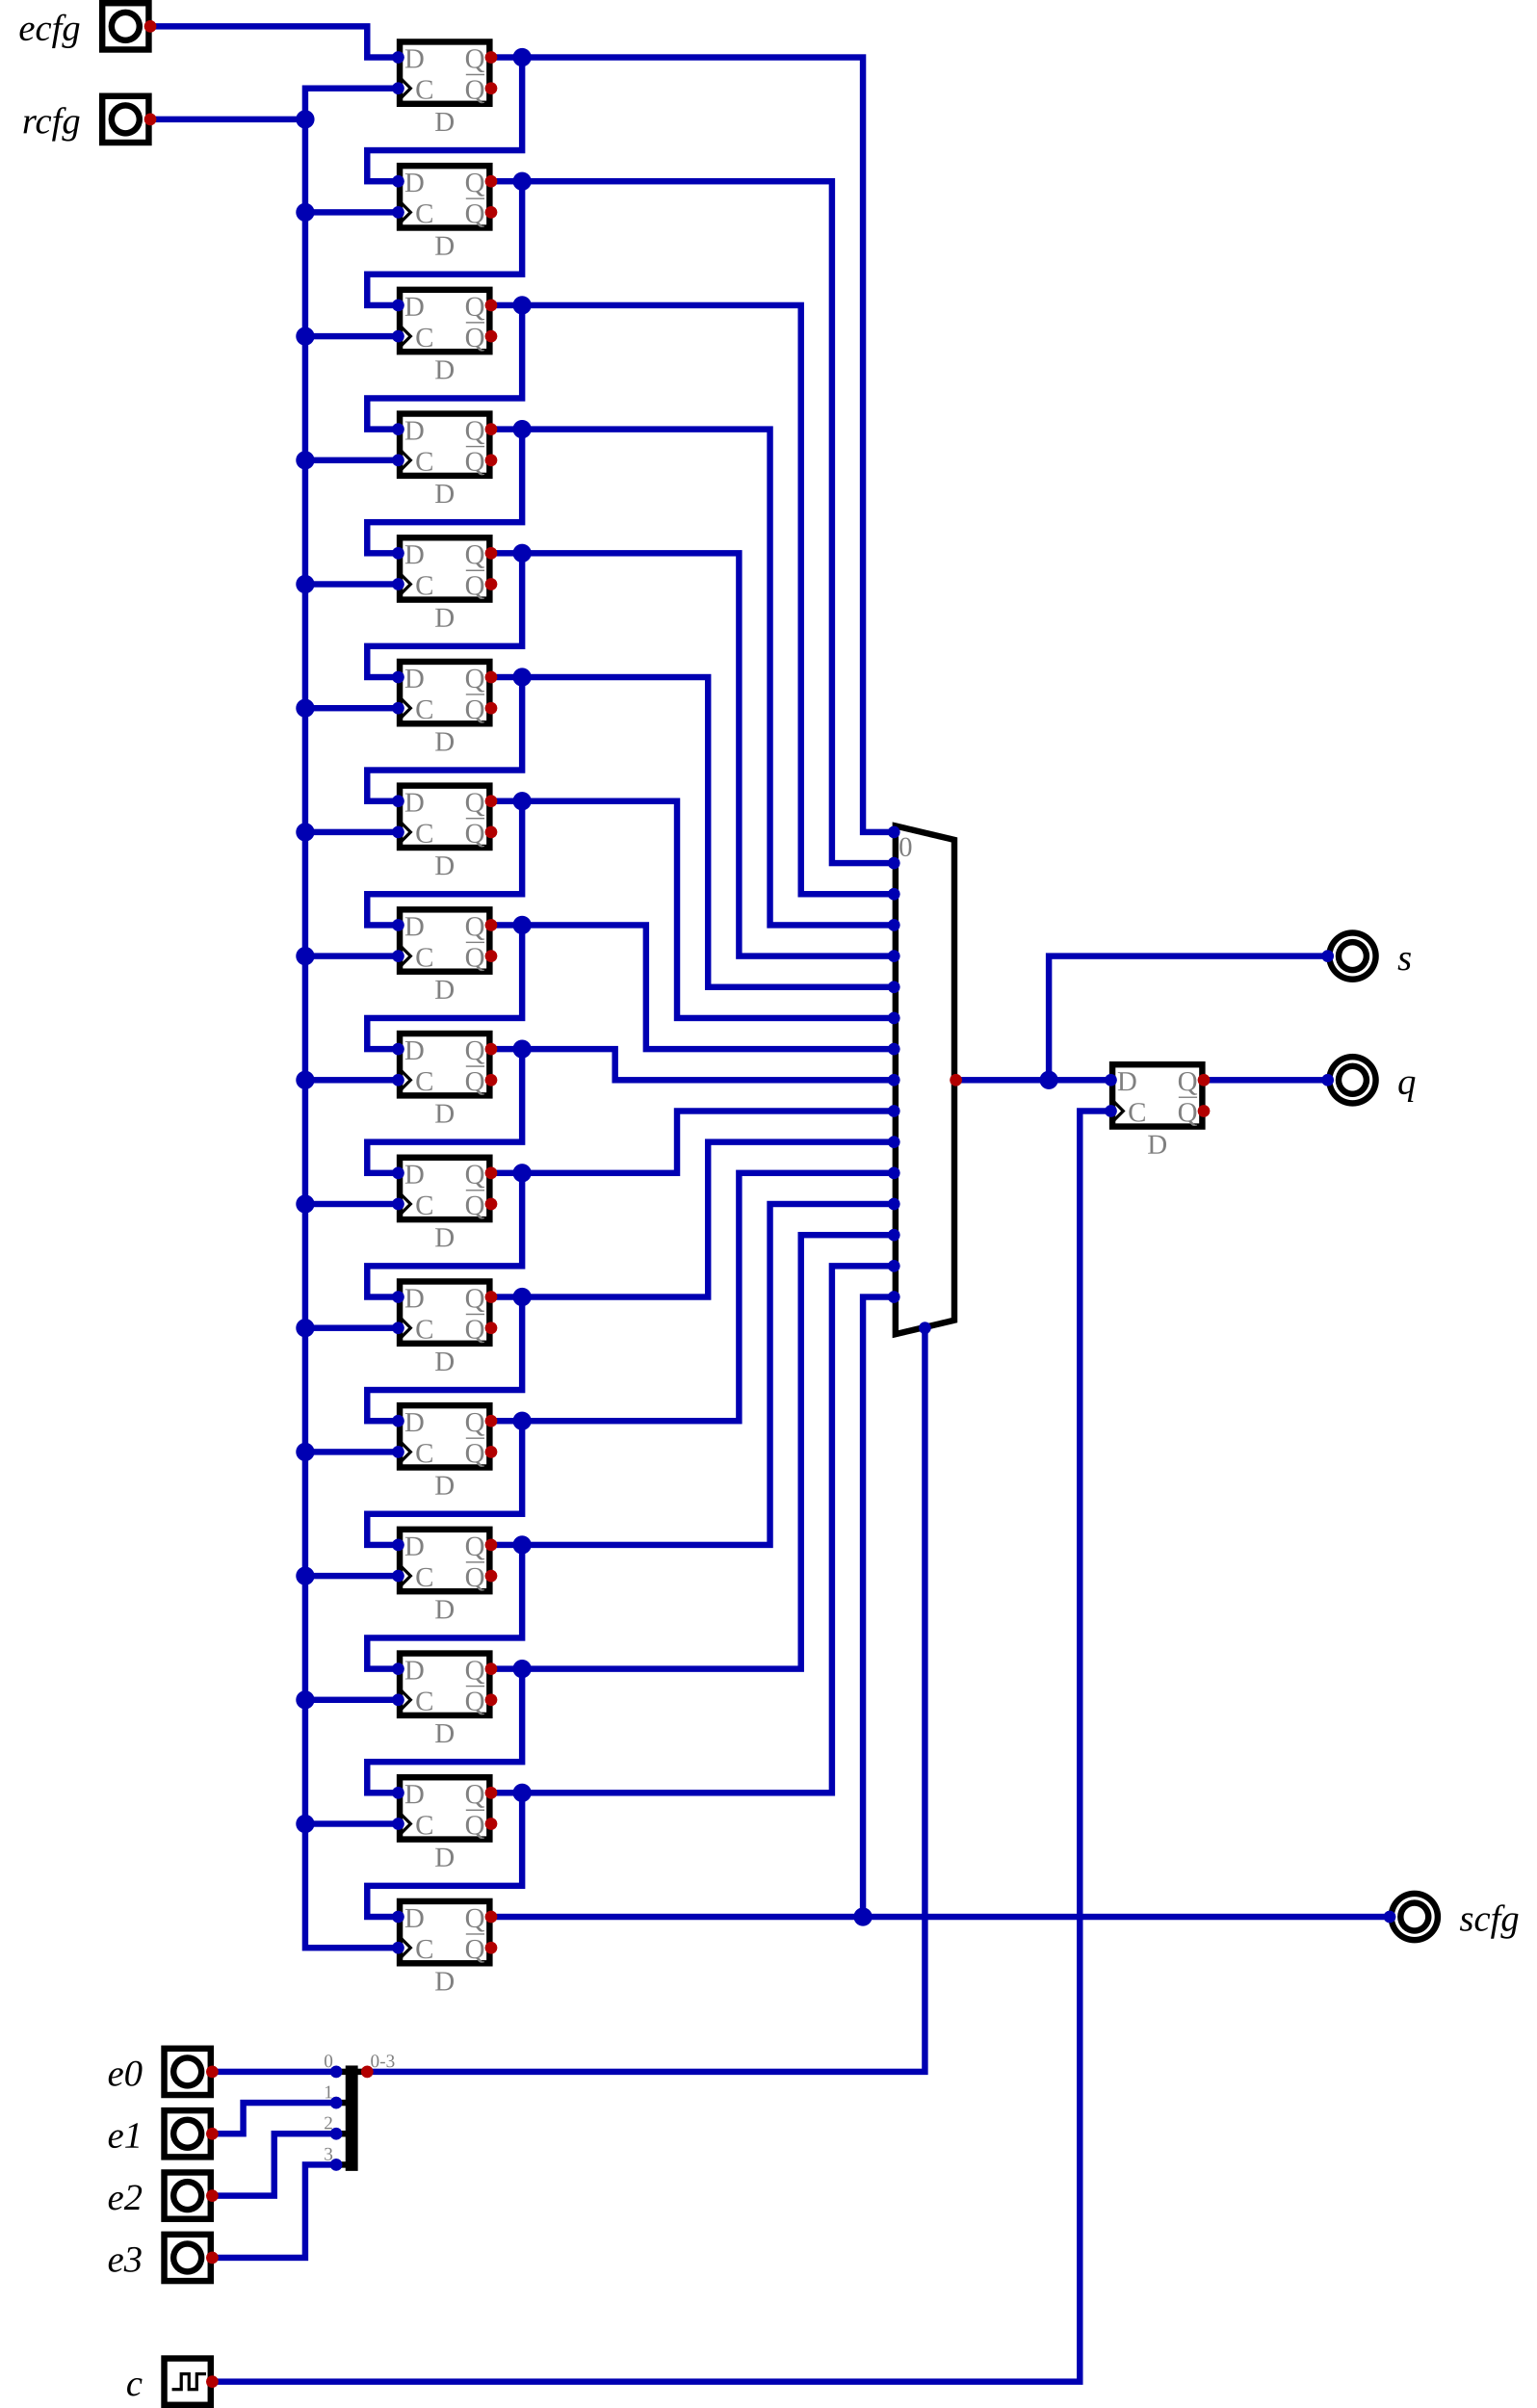
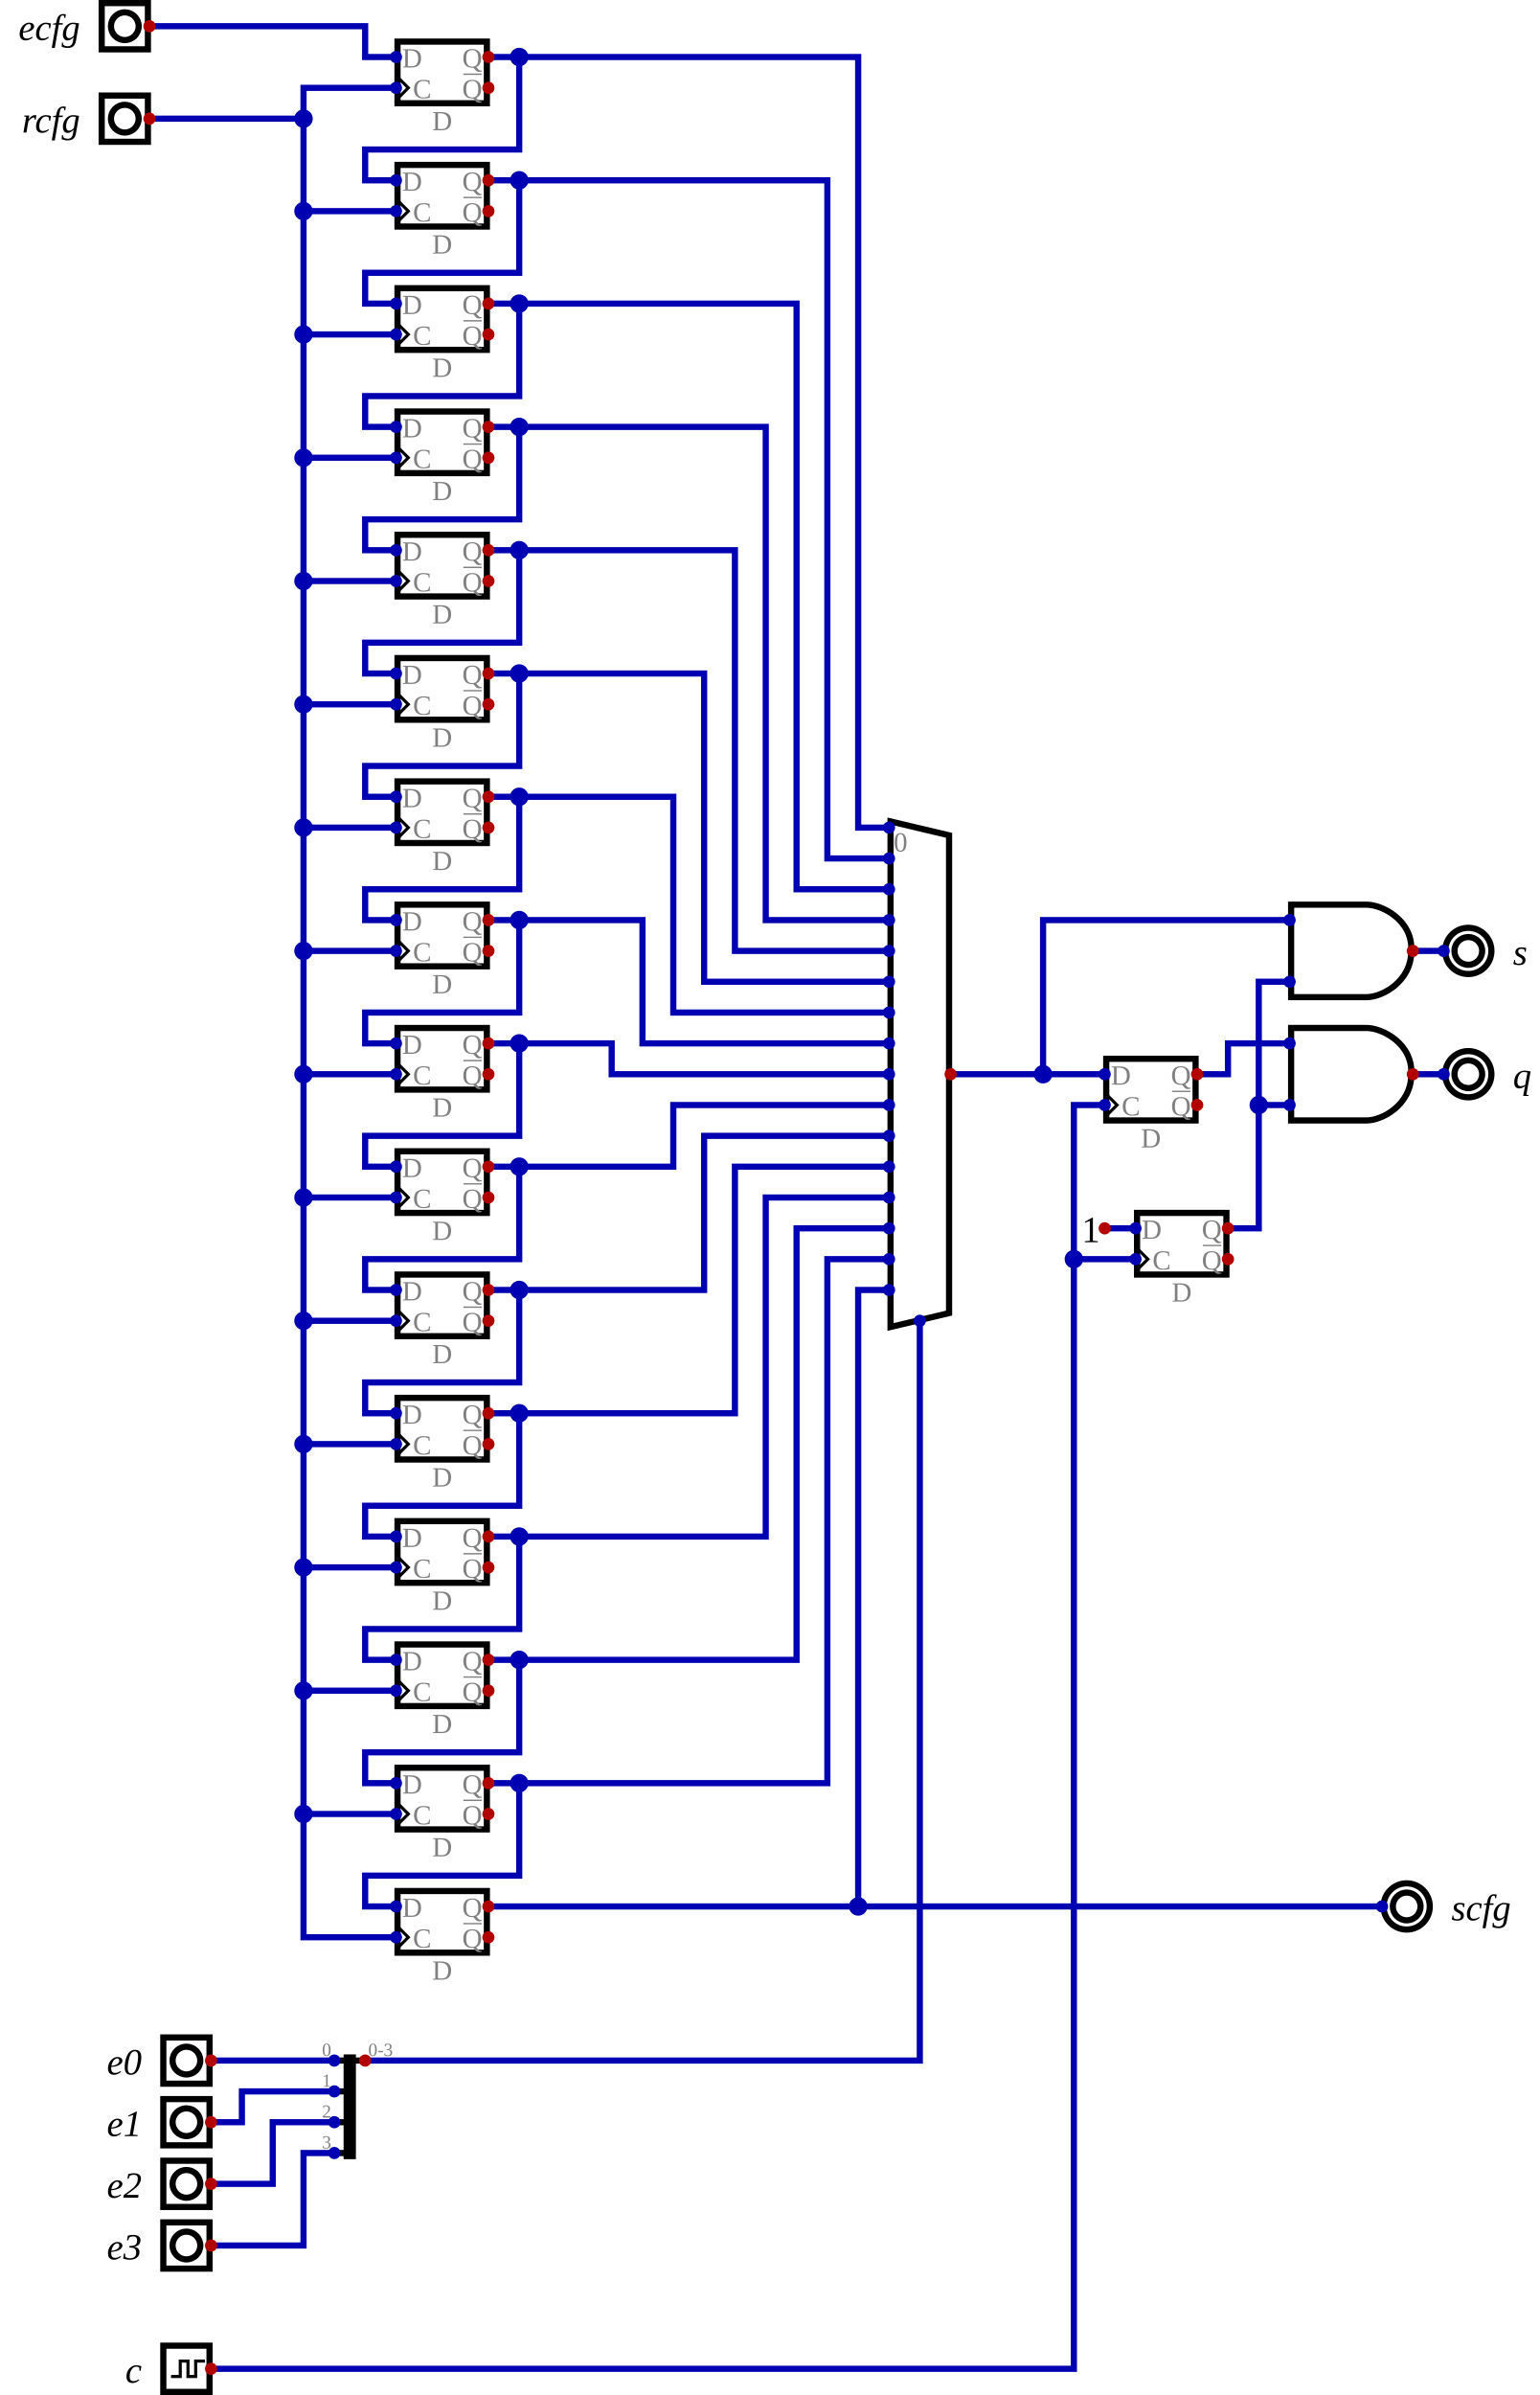
- <svg xmlns="http://www.w3.org/2000/svg" width="148.8mm" height="233.1mm" viewBox="223 83 992 1554">
+ <svg xmlns="http://www.w3.org/2000/svg" width="149.85mm" height="233.1mm" viewBox="223 83 999 1554">
  <g stroke-linecap="square">
-     <path d="M 440,1420 L 450,1420 L 460,1420" stroke="#000000" stroke-width="4.0" fill="none" />
-     <path d="M 440,1440 L 450,1440" stroke="#000000" stroke-width="4.0" fill="none" />
-     <path d="M 440,1460 L 450,1460" stroke="#000000" stroke-width="4.0" fill="none" />
-     <path d="M 440,1480 L 450,1480" stroke="#000000" stroke-width="4.0" fill="none" />
    <path d="M 360,1540 L 420,1540 L 420,1480 L 440,1480" stroke="#0000b2" stroke-width="4.0" fill="none" />
    <path d="M 540,520 L 560,520 L 680,520 L 680,720 L 800,720" stroke="#0000b2" stroke-width="4.0" fill="none" />
    <path d="M 540,1160 L 560,1160 L 740,1160 L 740,880 L 800,880" stroke="#0000b2" stroke-width="4.0" fill="none" />
    <path d="M 420,700 L 420,780 L 480,780" stroke="#0000b2" stroke-width="4.0" fill="none" />
    <path d="M 840,780 L 900,780 L 940,780" stroke="#0000b2" stroke-width="4.0" fill="none" />
-     <path d="M 1000,780 L 1080,780" stroke="#0000b2" stroke-width="4.0" fill="none" />
+     <path d="M 1140,780 L 1160,780" stroke="#0000b2" stroke-width="4.0" fill="none" />
+     <path d="M 1000,780 L 1020,780 L 1020,760 L 1060,760" stroke="#0000b2" stroke-width="4.0" fill="none" />
    <path d="M 360,1420 L 440,1420" stroke="#0000b2" stroke-width="4.0" fill="none" />
    <path d="M 460,1420 L 820,1420 L 820,940" stroke="#0000b2" stroke-width="4.0" fill="none" />
    <path d="M 540,280 L 560,280 L 740,280 L 740,660 L 800,660" stroke="#0000b2" stroke-width="4.0" fill="none" />
    <path d="M 540,920 L 560,920 L 680,920 L 680,820 L 800,820" stroke="#0000b2" stroke-width="4.0" fill="none" />
    <path d="M 780,1320 L 780,920 L 800,920" stroke="#0000b2" stroke-width="4.0" fill="none" />
    <path d="M 420,460 L 420,540 L 480,540" stroke="#0000b2" stroke-width="4.0" fill="none" />
    <path d="M 420,1100 L 420,1180 L 480,1180" stroke="#0000b2" stroke-width="4.0" fill="none" />
    <path d="M 320,160 L 420,160 L 420,140 L 480,140" stroke="#0000b2" stroke-width="4.0" fill="none" />
    <path d="M 540,680 L 560,680 L 640,680 L 640,760 L 800,760" stroke="#0000b2" stroke-width="4.0" fill="none" />
+     <path d="M 900,780 L 900,680 L 1060,680" stroke="#0000b2" stroke-width="4.0" fill="none" />
    <path d="M 540,1320 L 780,1320 L 1120,1320" stroke="#0000b2" stroke-width="4.0" fill="none" />
    <path d="M 360,1460 L 380,1460 L 380,1440 L 440,1440" stroke="#0000b2" stroke-width="4.0" fill="none" />
    <path d="M 540,440 L 560,440 L 700,440 L 700,700 L 800,700" stroke="#0000b2" stroke-width="4.0" fill="none" />
    <path d="M 540,1080 L 560,1080 L 720,1080 L 720,860 L 800,860" stroke="#0000b2" stroke-width="4.0" fill="none" />
    <path d="M 420,620 L 420,700 L 480,700" stroke="#0000b2" stroke-width="4.0" fill="none" />
-     <path d="M 900,780 L 900,700 L 1080,700" stroke="#0000b2" stroke-width="4.0" fill="none" />
+     <path d="M 1140,700 L 1160,700" stroke="#0000b2" stroke-width="4.0" fill="none" />
    <path d="M 420,1260 L 420,1340 L 480,1340" stroke="#0000b2" stroke-width="4.0" fill="none" />
    <path d="M 540,200 L 560,200 L 760,200 L 760,640 L 800,640" stroke="#0000b2" stroke-width="4.0" fill="none" />
    <path d="M 540,840 L 560,840 L 660,840 L 660,800 L 800,800" stroke="#0000b2" stroke-width="4.0" fill="none" />
    <path d="M 420,380 L 420,460 L 480,460" stroke="#0000b2" stroke-width="4.0" fill="none" />
    <path d="M 420,1020 L 420,1100 L 480,1100" stroke="#0000b2" stroke-width="4.0" fill="none" />
-     <path d="M 360,1620 L 920,1620 L 920,800 L 940,800" stroke="#0000b2" stroke-width="4.0" fill="none" />
+     <path d="M 360,1620 L 920,1620 L 920,900" stroke="#0000b2" stroke-width="4.0" fill="none" />
    <path d="M 540,600 L 560,600 L 660,600 L 660,740 L 800,740" stroke="#0000b2" stroke-width="4.0" fill="none" />
    <path d="M 540,1240 L 560,1240 L 760,1240 L 760,900 L 800,900" stroke="#0000b2" stroke-width="4.0" fill="none" />
    <path d="M 420,160 L 420,220 L 480,220" stroke="#0000b2" stroke-width="4.0" fill="none" />
    <path d="M 360,1500 L 400,1500 L 400,1460 L 440,1460" stroke="#0000b2" stroke-width="4.0" fill="none" />
    <path d="M 320,100 L 460,100 L 460,120 L 480,120" stroke="#0000b2" stroke-width="4.0" fill="none" />
    <path d="M 540,360 L 560,360 L 720,360 L 720,680 L 800,680" stroke="#0000b2" stroke-width="4.0" fill="none" />
    <path d="M 540,1000 L 560,1000 L 700,1000 L 700,840 L 800,840" stroke="#0000b2" stroke-width="4.0" fill="none" />
    <path d="M 420,540 L 420,620 L 480,620" stroke="#0000b2" stroke-width="4.0" fill="none" />
    <path d="M 420,1180 L 420,1260 L 480,1260" stroke="#0000b2" stroke-width="4.0" fill="none" />
+     <path d="M 940,880 L 960,880" stroke="#0000b2" stroke-width="4.0" fill="none" />
+     <path d="M 1020,880 L 1040,880 L 1040,800" stroke="#0000b2" stroke-width="4.0" fill="none" />
    <path d="M 540,120 L 560,120 L 780,120 L 780,620 L 800,620" stroke="#0000b2" stroke-width="4.0" fill="none" />
    <path d="M 540,760 L 560,760 L 620,760 L 620,780 L 800,780" stroke="#0000b2" stroke-width="4.0" fill="none" />
    <path d="M 420,940 L 420,1020 L 480,1020" stroke="#0000b2" stroke-width="4.0" fill="none" />
    <path d="M 480,300 L 420,300 L 420,380 L 480,380" stroke="#0000b2" stroke-width="4.0" fill="none" />
    <path d="M 480,940 L 420,940 L 420,860 L 480,860" stroke="#0000b2" stroke-width="4.0" fill="none" />
    <path d="M 420,220 L 420,300" stroke="#0000b2" stroke-width="4.0" fill="none" />
    <path d="M 420,780 L 420,860" stroke="#0000b2" stroke-width="4.0" fill="none" />
    <path d="M 560,120 L 560,180 L 460,180 L 460,200 L 480,200" stroke="#0000b2" stroke-width="4.0" fill="none" />
    <path d="M 560,280 L 560,340 L 460,340 L 460,360 L 480,360" stroke="#0000b2" stroke-width="4.0" fill="none" />
    <path d="M 560,200 L 560,260 L 460,260 L 460,280 L 480,280" stroke="#0000b2" stroke-width="4.0" fill="none" />
    <path d="M 480,520 L 460,520 L 460,500 L 560,500 L 560,440" stroke="#0000b2" stroke-width="4.0" fill="none" />
    <path d="M 560,600 L 560,660 L 460,660 L 460,680 L 480,680" stroke="#0000b2" stroke-width="4.0" fill="none" />
    <path d="M 560,520 L 560,580 L 460,580 L 460,600 L 480,600" stroke="#0000b2" stroke-width="4.0" fill="none" />
    <path d="M 560,360 L 560,420 L 460,420 L 460,440 L 480,440" stroke="#0000b2" stroke-width="4.0" fill="none" />
    <path d="M 560,760 L 560,820 L 460,820 L 460,840 L 480,840" stroke="#0000b2" stroke-width="4.0" fill="none" />
    <path d="M 560,920 L 560,980 L 460,980 L 460,1000 L 480,1000" stroke="#0000b2" stroke-width="4.0" fill="none" />
    <path d="M 560,840 L 560,900 L 460,900 L 460,920 L 480,920" stroke="#0000b2" stroke-width="4.0" fill="none" />
    <path d="M 480,1160 L 460,1160 L 460,1140 L 560,1140 L 560,1080" stroke="#0000b2" stroke-width="4.0" fill="none" />
    <path d="M 560,1240 L 560,1300 L 460,1300 L 460,1320 L 480,1320" stroke="#0000b2" stroke-width="4.0" fill="none" />
    <path d="M 560,1160 L 560,1220 L 460,1220 L 460,1240 L 480,1240" stroke="#0000b2" stroke-width="4.0" fill="none" />
    <path d="M 560,1000 L 560,1060 L 460,1060 L 460,1080 L 480,1080" stroke="#0000b2" stroke-width="4.0" fill="none" />
    <path d="M 560,680 L 560,740 L 460,740 L 460,760 L 480,760" stroke="#0000b2" stroke-width="4.0" fill="none" />
-     <g>
+     <path d="M 1060,800 L 1040,800 L 1040,720 L 1060,720" stroke="#0000b2" stroke-width="4.0" fill="none" />
+     <path d="M 960,900 L 920,900 L 920,800 L 940,800" stroke="#0000b2" stroke-width="4.0" fill="none" />
+     <path d="M 440,1420 L 450,1420 L 460,1420" stroke="#000000" stroke-width="4.0" fill="none" />
+     <path d="M 440,1440 L 450,1440" stroke="#000000" stroke-width="4.0" fill="none" />
+     <path d="M 440,1460 L 450,1460" stroke="#000000" stroke-width="4.0" fill="none" />
+     <path d="M 440,1480 L 450,1480" stroke="#000000" stroke-width="4.0" fill="none" />
+     <g>
+       <circle cx="920.0" cy="900.0" r="4.0" stroke="#0000b2" stroke-width="4.0" fill="#0000b2" />
      <circle cx="560.0" cy="520.0" r="4.0" stroke="#0000b2" stroke-width="4.0" fill="#0000b2" />
      <circle cx="560.0" cy="1160.0" r="4.0" stroke="#0000b2" stroke-width="4.0" fill="#0000b2" />
      <circle cx="420.0" cy="780.0" r="4.0" stroke="#0000b2" stroke-width="4.0" fill="#0000b2" />
      <circle cx="900.0" cy="780.0" r="4.0" stroke="#0000b2" stroke-width="4.0" fill="#0000b2" />
      <circle cx="560.0" cy="280.0" r="4.0" stroke="#0000b2" stroke-width="4.0" fill="#0000b2" />
      <circle cx="560.0" cy="920.0" r="4.0" stroke="#0000b2" stroke-width="4.0" fill="#0000b2" />
      <circle cx="420.0" cy="540.0" r="4.0" stroke="#0000b2" stroke-width="4.0" fill="#0000b2" />
      <circle cx="420.0" cy="1180.0" r="4.0" stroke="#0000b2" stroke-width="4.0" fill="#0000b2" />
+       <circle cx="1040.0" cy="800.0" r="4.0" stroke="#0000b2" stroke-width="4.0" fill="#0000b2" />
      <circle cx="420.0" cy="160.0" r="4.0" stroke="#0000b2" stroke-width="4.0" fill="#0000b2" />
      <circle cx="560.0" cy="680.0" r="4.0" stroke="#0000b2" stroke-width="4.0" fill="#0000b2" />
      <circle cx="780.0" cy="1320.0" r="4.0" stroke="#0000b2" stroke-width="4.0" fill="#0000b2" />
      <circle cx="420.0" cy="300.0" r="4.0" stroke="#0000b2" stroke-width="4.0" fill="#0000b2" />
      <circle cx="420.0" cy="940.0" r="4.0" stroke="#0000b2" stroke-width="4.0" fill="#0000b2" />
      <circle cx="560.0" cy="440.0" r="4.0" stroke="#0000b2" stroke-width="4.0" fill="#0000b2" />
      <circle cx="560.0" cy="1080.0" r="4.0" stroke="#0000b2" stroke-width="4.0" fill="#0000b2" />
      <circle cx="420.0" cy="700.0" r="4.0" stroke="#0000b2" stroke-width="4.0" fill="#0000b2" />
      <circle cx="560.0" cy="200.0" r="4.0" stroke="#0000b2" stroke-width="4.0" fill="#0000b2" />
      <circle cx="560.0" cy="840.0" r="4.0" stroke="#0000b2" stroke-width="4.0" fill="#0000b2" />
      <circle cx="420.0" cy="460.0" r="4.0" stroke="#0000b2" stroke-width="4.0" fill="#0000b2" />
      <circle cx="420.0" cy="1100.0" r="4.0" stroke="#0000b2" stroke-width="4.0" fill="#0000b2" />
      <circle cx="560.0" cy="600.0" r="4.0" stroke="#0000b2" stroke-width="4.0" fill="#0000b2" />
      <circle cx="560.0" cy="1240.0" r="4.0" stroke="#0000b2" stroke-width="4.0" fill="#0000b2" />
      <circle cx="420.0" cy="220.0" r="4.0" stroke="#0000b2" stroke-width="4.0" fill="#0000b2" />
      <circle cx="420.0" cy="860.0" r="4.0" stroke="#0000b2" stroke-width="4.0" fill="#0000b2" />
      <circle cx="560.0" cy="360.0" r="4.0" stroke="#0000b2" stroke-width="4.0" fill="#0000b2" />
      <circle cx="560.0" cy="1000.0" r="4.0" stroke="#0000b2" stroke-width="4.0" fill="#0000b2" />
      <circle cx="420.0" cy="620.0" r="4.0" stroke="#0000b2" stroke-width="4.0" fill="#0000b2" />
      <circle cx="420.0" cy="1260.0" r="4.0" stroke="#0000b2" stroke-width="4.0" fill="#0000b2" />
      <circle cx="560.0" cy="120.0" r="4.0" stroke="#0000b2" stroke-width="4.0" fill="#0000b2" />
      <circle cx="560.0" cy="760.0" r="4.0" stroke="#0000b2" stroke-width="4.0" fill="#0000b2" />
      <circle cx="420.0" cy="380.0" r="4.0" stroke="#0000b2" stroke-width="4.0" fill="#0000b2" />
      <circle cx="420.0" cy="1020.0" r="4.0" stroke="#0000b2" stroke-width="4.0" fill="#0000b2" />
    </g>
    <g>
      <path d="M 481,110 L 539,110 L 539,150 L 481,150 Z" stroke="#000000" stroke-width="4.0" fill="none" />
      <text text-anchor="start" x="484.0" y="126.75" fill="#808080" style="font-size:18px">D</text>
      <path d="M 481,147 L 488,140 L 481,133" stroke="#000000" stroke-width="2.0" fill="none" />
      <text text-anchor="start" x="491.0" y="146.75" fill="#808080" style="font-size:18px">C</text>
      <text text-anchor="end" x="536.0" y="126.75" fill="#808080" style="font-size:18px">Q</text>
      <text text-anchor="end" x="536.0" y="146.75" fill="#808080" style="font-size:18px">
        <tspan style="text-decoration:overline;">Q</tspan>
      </text>
      <text text-anchor="middle" x="510.0" y="167.5" fill="#808080" style="font-size:18px">D</text>
      <circle cx="480.0" cy="120.0" r="2.0" stroke="#0000b2" stroke-width="4.0" fill="#0000b2" />
      <circle cx="480.0" cy="140.0" r="2.0" stroke="#0000b2" stroke-width="4.0" fill="#0000b2" />
      <circle cx="540.0" cy="120.0" r="2.0" stroke="#b20000" stroke-width="4.0" fill="#b20000" />
      <circle cx="540.0" cy="140.0" r="2.0" stroke="#b20000" stroke-width="4.0" fill="#b20000" />
    </g>
    <g>
      <path d="M 481,190 L 539,190 L 539,230 L 481,230 Z" stroke="#000000" stroke-width="4.0" fill="none" />
      <text text-anchor="start" x="484.0" y="206.75" fill="#808080" style="font-size:18px">D</text>
      <path d="M 481,227 L 488,220 L 481,213" stroke="#000000" stroke-width="2.0" fill="none" />
      <text text-anchor="start" x="491.0" y="226.75" fill="#808080" style="font-size:18px">C</text>
      <text text-anchor="end" x="536.0" y="206.75" fill="#808080" style="font-size:18px">Q</text>
      <text text-anchor="end" x="536.0" y="226.75" fill="#808080" style="font-size:18px">
        <tspan style="text-decoration:overline;">Q</tspan>
      </text>
      <text text-anchor="middle" x="510.0" y="247.5" fill="#808080" style="font-size:18px">D</text>
      <circle cx="480.0" cy="200.0" r="2.0" stroke="#0000b2" stroke-width="4.0" fill="#0000b2" />
      <circle cx="480.0" cy="220.0" r="2.0" stroke="#0000b2" stroke-width="4.0" fill="#0000b2" />
      <circle cx="540.0" cy="200.0" r="2.0" stroke="#b20000" stroke-width="4.0" fill="#b20000" />
      <circle cx="540.0" cy="220.0" r="2.0" stroke="#b20000" stroke-width="4.0" fill="#b20000" />
    </g>
    <g>
      <path d="M 481,270 L 539,270 L 539,310 L 481,310 Z" stroke="#000000" stroke-width="4.0" fill="none" />
      <text text-anchor="start" x="484.0" y="286.75" fill="#808080" style="font-size:18px">D</text>
      <path d="M 481,307 L 488,300 L 481,293" stroke="#000000" stroke-width="2.0" fill="none" />
      <text text-anchor="start" x="491.0" y="306.75" fill="#808080" style="font-size:18px">C</text>
      <text text-anchor="end" x="536.0" y="286.75" fill="#808080" style="font-size:18px">Q</text>
      <text text-anchor="end" x="536.0" y="306.75" fill="#808080" style="font-size:18px">
        <tspan style="text-decoration:overline;">Q</tspan>
      </text>
      <text text-anchor="middle" x="510.0" y="327.5" fill="#808080" style="font-size:18px">D</text>
      <circle cx="480.0" cy="280.0" r="2.0" stroke="#0000b2" stroke-width="4.0" fill="#0000b2" />
      <circle cx="480.0" cy="300.0" r="2.0" stroke="#0000b2" stroke-width="4.0" fill="#0000b2" />
      <circle cx="540.0" cy="280.0" r="2.0" stroke="#b20000" stroke-width="4.0" fill="#b20000" />
      <circle cx="540.0" cy="300.0" r="2.0" stroke="#b20000" stroke-width="4.0" fill="#b20000" />
    </g>
    <g>
      <path d="M 481,350 L 539,350 L 539,390 L 481,390 Z" stroke="#000000" stroke-width="4.0" fill="none" />
      <text text-anchor="start" x="484.0" y="366.75" fill="#808080" style="font-size:18px">D</text>
      <path d="M 481,387 L 488,380 L 481,373" stroke="#000000" stroke-width="2.0" fill="none" />
      <text text-anchor="start" x="491.0" y="386.75" fill="#808080" style="font-size:18px">C</text>
      <text text-anchor="end" x="536.0" y="366.75" fill="#808080" style="font-size:18px">Q</text>
      <text text-anchor="end" x="536.0" y="386.75" fill="#808080" style="font-size:18px">
        <tspan style="text-decoration:overline;">Q</tspan>
      </text>
      <text text-anchor="middle" x="510.0" y="407.5" fill="#808080" style="font-size:18px">D</text>
      <circle cx="480.0" cy="360.0" r="2.0" stroke="#0000b2" stroke-width="4.0" fill="#0000b2" />
      <circle cx="480.0" cy="380.0" r="2.0" stroke="#0000b2" stroke-width="4.0" fill="#0000b2" />
      <circle cx="540.0" cy="360.0" r="2.0" stroke="#b20000" stroke-width="4.0" fill="#b20000" />
      <circle cx="540.0" cy="380.0" r="2.0" stroke="#b20000" stroke-width="4.0" fill="#b20000" />
    </g>
    <g>
      <path d="M 481,430 L 539,430 L 539,470 L 481,470 Z" stroke="#000000" stroke-width="4.0" fill="none" />
      <text text-anchor="start" x="484.0" y="446.75" fill="#808080" style="font-size:18px">D</text>
      <path d="M 481,467 L 488,460 L 481,453" stroke="#000000" stroke-width="2.0" fill="none" />
      <text text-anchor="start" x="491.0" y="466.75" fill="#808080" style="font-size:18px">C</text>
      <text text-anchor="end" x="536.0" y="446.75" fill="#808080" style="font-size:18px">Q</text>
      <text text-anchor="end" x="536.0" y="466.75" fill="#808080" style="font-size:18px">
        <tspan style="text-decoration:overline;">Q</tspan>
      </text>
      <text text-anchor="middle" x="510.0" y="487.5" fill="#808080" style="font-size:18px">D</text>
      <circle cx="480.0" cy="440.0" r="2.0" stroke="#0000b2" stroke-width="4.0" fill="#0000b2" />
      <circle cx="480.0" cy="460.0" r="2.0" stroke="#0000b2" stroke-width="4.0" fill="#0000b2" />
      <circle cx="540.0" cy="440.0" r="2.0" stroke="#b20000" stroke-width="4.0" fill="#b20000" />
      <circle cx="540.0" cy="460.0" r="2.0" stroke="#b20000" stroke-width="4.0" fill="#b20000" />
    </g>
    <g>
      <path d="M 481,510 L 539,510 L 539,550 L 481,550 Z" stroke="#000000" stroke-width="4.0" fill="none" />
      <text text-anchor="start" x="484.0" y="526.75" fill="#808080" style="font-size:18px">D</text>
      <path d="M 481,547 L 488,540 L 481,533" stroke="#000000" stroke-width="2.0" fill="none" />
      <text text-anchor="start" x="491.0" y="546.75" fill="#808080" style="font-size:18px">C</text>
      <text text-anchor="end" x="536.0" y="526.75" fill="#808080" style="font-size:18px">Q</text>
      <text text-anchor="end" x="536.0" y="546.75" fill="#808080" style="font-size:18px">
        <tspan style="text-decoration:overline;">Q</tspan>
      </text>
      <text text-anchor="middle" x="510.0" y="567.5" fill="#808080" style="font-size:18px">D</text>
      <circle cx="480.0" cy="520.0" r="2.0" stroke="#0000b2" stroke-width="4.0" fill="#0000b2" />
      <circle cx="480.0" cy="540.0" r="2.0" stroke="#0000b2" stroke-width="4.0" fill="#0000b2" />
      <circle cx="540.0" cy="520.0" r="2.0" stroke="#b20000" stroke-width="4.0" fill="#b20000" />
      <circle cx="540.0" cy="540.0" r="2.0" stroke="#b20000" stroke-width="4.0" fill="#b20000" />
    </g>
    <g>
      <path d="M 481,590 L 539,590 L 539,630 L 481,630 Z" stroke="#000000" stroke-width="4.0" fill="none" />
      <text text-anchor="start" x="484.0" y="606.75" fill="#808080" style="font-size:18px">D</text>
      <path d="M 481,627 L 488,620 L 481,613" stroke="#000000" stroke-width="2.0" fill="none" />
      <text text-anchor="start" x="491.0" y="626.75" fill="#808080" style="font-size:18px">C</text>
      <text text-anchor="end" x="536.0" y="606.75" fill="#808080" style="font-size:18px">Q</text>
      <text text-anchor="end" x="536.0" y="626.75" fill="#808080" style="font-size:18px">
        <tspan style="text-decoration:overline;">Q</tspan>
      </text>
      <text text-anchor="middle" x="510.0" y="647.5" fill="#808080" style="font-size:18px">D</text>
      <circle cx="480.0" cy="600.0" r="2.0" stroke="#0000b2" stroke-width="4.0" fill="#0000b2" />
      <circle cx="480.0" cy="620.0" r="2.0" stroke="#0000b2" stroke-width="4.0" fill="#0000b2" />
      <circle cx="540.0" cy="600.0" r="2.0" stroke="#b20000" stroke-width="4.0" fill="#b20000" />
      <circle cx="540.0" cy="620.0" r="2.0" stroke="#b20000" stroke-width="4.0" fill="#b20000" />
    </g>
    <g>
      <path d="M 481,670 L 539,670 L 539,710 L 481,710 Z" stroke="#000000" stroke-width="4.0" fill="none" />
      <text text-anchor="start" x="484.0" y="686.75" fill="#808080" style="font-size:18px">D</text>
      <path d="M 481,707 L 488,700 L 481,693" stroke="#000000" stroke-width="2.0" fill="none" />
      <text text-anchor="start" x="491.0" y="706.75" fill="#808080" style="font-size:18px">C</text>
      <text text-anchor="end" x="536.0" y="686.75" fill="#808080" style="font-size:18px">Q</text>
      <text text-anchor="end" x="536.0" y="706.75" fill="#808080" style="font-size:18px">
        <tspan style="text-decoration:overline;">Q</tspan>
      </text>
      <text text-anchor="middle" x="510.0" y="727.5" fill="#808080" style="font-size:18px">D</text>
      <circle cx="480.0" cy="680.0" r="2.0" stroke="#0000b2" stroke-width="4.0" fill="#0000b2" />
      <circle cx="480.0" cy="700.0" r="2.0" stroke="#0000b2" stroke-width="4.0" fill="#0000b2" />
      <circle cx="540.0" cy="680.0" r="2.0" stroke="#b20000" stroke-width="4.0" fill="#b20000" />
      <circle cx="540.0" cy="700.0" r="2.0" stroke="#b20000" stroke-width="4.0" fill="#b20000" />
    </g>
    <g>
      <path d="M 481,750 L 539,750 L 539,790 L 481,790 Z" stroke="#000000" stroke-width="4.0" fill="none" />
      <text text-anchor="start" x="484.0" y="766.75" fill="#808080" style="font-size:18px">D</text>
      <path d="M 481,787 L 488,780 L 481,773" stroke="#000000" stroke-width="2.0" fill="none" />
      <text text-anchor="start" x="491.0" y="786.75" fill="#808080" style="font-size:18px">C</text>
      <text text-anchor="end" x="536.0" y="766.75" fill="#808080" style="font-size:18px">Q</text>
      <text text-anchor="end" x="536.0" y="786.75" fill="#808080" style="font-size:18px">
        <tspan style="text-decoration:overline;">Q</tspan>
      </text>
      <text text-anchor="middle" x="510.0" y="807.5" fill="#808080" style="font-size:18px">D</text>
      <circle cx="480.0" cy="760.0" r="2.0" stroke="#0000b2" stroke-width="4.0" fill="#0000b2" />
      <circle cx="480.0" cy="780.0" r="2.0" stroke="#0000b2" stroke-width="4.0" fill="#0000b2" />
      <circle cx="540.0" cy="760.0" r="2.0" stroke="#b20000" stroke-width="4.0" fill="#b20000" />
      <circle cx="540.0" cy="780.0" r="2.0" stroke="#b20000" stroke-width="4.0" fill="#b20000" />
    </g>
    <g>
      <path d="M 481,830 L 539,830 L 539,870 L 481,870 Z" stroke="#000000" stroke-width="4.0" fill="none" />
      <text text-anchor="start" x="484.0" y="846.75" fill="#808080" style="font-size:18px">D</text>
      <path d="M 481,867 L 488,860 L 481,853" stroke="#000000" stroke-width="2.0" fill="none" />
      <text text-anchor="start" x="491.0" y="866.75" fill="#808080" style="font-size:18px">C</text>
      <text text-anchor="end" x="536.0" y="846.75" fill="#808080" style="font-size:18px">Q</text>
      <text text-anchor="end" x="536.0" y="866.75" fill="#808080" style="font-size:18px">
        <tspan style="text-decoration:overline;">Q</tspan>
      </text>
      <text text-anchor="middle" x="510.0" y="887.5" fill="#808080" style="font-size:18px">D</text>
      <circle cx="480.0" cy="840.0" r="2.0" stroke="#0000b2" stroke-width="4.0" fill="#0000b2" />
      <circle cx="480.0" cy="860.0" r="2.0" stroke="#0000b2" stroke-width="4.0" fill="#0000b2" />
      <circle cx="540.0" cy="840.0" r="2.0" stroke="#b20000" stroke-width="4.0" fill="#b20000" />
      <circle cx="540.0" cy="860.0" r="2.0" stroke="#b20000" stroke-width="4.0" fill="#b20000" />
    </g>
    <g>
      <path d="M 481,910 L 539,910 L 539,950 L 481,950 Z" stroke="#000000" stroke-width="4.0" fill="none" />
      <text text-anchor="start" x="484.0" y="926.75" fill="#808080" style="font-size:18px">D</text>
      <path d="M 481,947 L 488,940 L 481,933" stroke="#000000" stroke-width="2.0" fill="none" />
      <text text-anchor="start" x="491.0" y="946.75" fill="#808080" style="font-size:18px">C</text>
      <text text-anchor="end" x="536.0" y="926.75" fill="#808080" style="font-size:18px">Q</text>
      <text text-anchor="end" x="536.0" y="946.75" fill="#808080" style="font-size:18px">
        <tspan style="text-decoration:overline;">Q</tspan>
      </text>
      <text text-anchor="middle" x="510.0" y="967.5" fill="#808080" style="font-size:18px">D</text>
      <circle cx="480.0" cy="920.0" r="2.0" stroke="#0000b2" stroke-width="4.0" fill="#0000b2" />
      <circle cx="480.0" cy="940.0" r="2.0" stroke="#0000b2" stroke-width="4.0" fill="#0000b2" />
      <circle cx="540.0" cy="920.0" r="2.0" stroke="#b20000" stroke-width="4.0" fill="#b20000" />
      <circle cx="540.0" cy="940.0" r="2.0" stroke="#b20000" stroke-width="4.0" fill="#b20000" />
    </g>
    <g>
      <path d="M 481,990 L 539,990 L 539,1030 L 481,1030 Z" stroke="#000000" stroke-width="4.0" fill="none" />
      <text text-anchor="start" x="484.0" y="1006.75" fill="#808080" style="font-size:18px">D</text>
      <path d="M 481,1027 L 488,1020 L 481,1013" stroke="#000000" stroke-width="2.0" fill="none" />
      <text text-anchor="start" x="491.0" y="1026.75" fill="#808080" style="font-size:18px">C</text>
      <text text-anchor="end" x="536.0" y="1006.75" fill="#808080" style="font-size:18px">Q</text>
      <text text-anchor="end" x="536.0" y="1026.75" fill="#808080" style="font-size:18px">
        <tspan style="text-decoration:overline;">Q</tspan>
      </text>
      <text text-anchor="middle" x="510.0" y="1047.5" fill="#808080" style="font-size:18px">D</text>
      <circle cx="480.0" cy="1000.0" r="2.0" stroke="#0000b2" stroke-width="4.0" fill="#0000b2" />
      <circle cx="480.0" cy="1020.0" r="2.0" stroke="#0000b2" stroke-width="4.0" fill="#0000b2" />
      <circle cx="540.0" cy="1000.0" r="2.0" stroke="#b20000" stroke-width="4.0" fill="#b20000" />
      <circle cx="540.0" cy="1020.0" r="2.0" stroke="#b20000" stroke-width="4.0" fill="#b20000" />
    </g>
    <g>
      <path d="M 481,1070 L 539,1070 L 539,1110 L 481,1110 Z" stroke="#000000" stroke-width="4.0" fill="none" />
      <text text-anchor="start" x="484.0" y="1086.75" fill="#808080" style="font-size:18px">D</text>
      <path d="M 481,1107 L 488,1100 L 481,1093" stroke="#000000" stroke-width="2.0" fill="none" />
      <text text-anchor="start" x="491.0" y="1106.75" fill="#808080" style="font-size:18px">C</text>
      <text text-anchor="end" x="536.0" y="1086.75" fill="#808080" style="font-size:18px">Q</text>
      <text text-anchor="end" x="536.0" y="1106.75" fill="#808080" style="font-size:18px">
        <tspan style="text-decoration:overline;">Q</tspan>
      </text>
      <text text-anchor="middle" x="510.0" y="1127.5" fill="#808080" style="font-size:18px">D</text>
      <circle cx="480.0" cy="1080.0" r="2.0" stroke="#0000b2" stroke-width="4.0" fill="#0000b2" />
      <circle cx="480.0" cy="1100.0" r="2.0" stroke="#0000b2" stroke-width="4.0" fill="#0000b2" />
      <circle cx="540.0" cy="1080.0" r="2.0" stroke="#b20000" stroke-width="4.0" fill="#b20000" />
      <circle cx="540.0" cy="1100.0" r="2.0" stroke="#b20000" stroke-width="4.0" fill="#b20000" />
    </g>
    <g>
      <path d="M 481,1150 L 539,1150 L 539,1190 L 481,1190 Z" stroke="#000000" stroke-width="4.0" fill="none" />
      <text text-anchor="start" x="484.0" y="1166.75" fill="#808080" style="font-size:18px">D</text>
      <path d="M 481,1187 L 488,1180 L 481,1173" stroke="#000000" stroke-width="2.0" fill="none" />
      <text text-anchor="start" x="491.0" y="1186.75" fill="#808080" style="font-size:18px">C</text>
      <text text-anchor="end" x="536.0" y="1166.75" fill="#808080" style="font-size:18px">Q</text>
      <text text-anchor="end" x="536.0" y="1186.75" fill="#808080" style="font-size:18px">
        <tspan style="text-decoration:overline;">Q</tspan>
      </text>
      <text text-anchor="middle" x="510.0" y="1207.5" fill="#808080" style="font-size:18px">D</text>
      <circle cx="480.0" cy="1160.0" r="2.0" stroke="#0000b2" stroke-width="4.0" fill="#0000b2" />
      <circle cx="480.0" cy="1180.0" r="2.0" stroke="#0000b2" stroke-width="4.0" fill="#0000b2" />
      <circle cx="540.0" cy="1160.0" r="2.0" stroke="#b20000" stroke-width="4.0" fill="#b20000" />
      <circle cx="540.0" cy="1180.0" r="2.0" stroke="#b20000" stroke-width="4.0" fill="#b20000" />
    </g>
    <g>
      <path d="M 481,1230 L 539,1230 L 539,1270 L 481,1270 Z" stroke="#000000" stroke-width="4.0" fill="none" />
      <text text-anchor="start" x="484.0" y="1246.75" fill="#808080" style="font-size:18px">D</text>
      <path d="M 481,1267 L 488,1260 L 481,1253" stroke="#000000" stroke-width="2.0" fill="none" />
      <text text-anchor="start" x="491.0" y="1266.75" fill="#808080" style="font-size:18px">C</text>
      <text text-anchor="end" x="536.0" y="1246.75" fill="#808080" style="font-size:18px">Q</text>
      <text text-anchor="end" x="536.0" y="1266.75" fill="#808080" style="font-size:18px">
        <tspan style="text-decoration:overline;">Q</tspan>
      </text>
      <text text-anchor="middle" x="510.0" y="1287.5" fill="#808080" style="font-size:18px">D</text>
      <circle cx="480.0" cy="1240.0" r="2.0" stroke="#0000b2" stroke-width="4.0" fill="#0000b2" />
      <circle cx="480.0" cy="1260.0" r="2.0" stroke="#0000b2" stroke-width="4.0" fill="#0000b2" />
      <circle cx="540.0" cy="1240.0" r="2.0" stroke="#b20000" stroke-width="4.0" fill="#b20000" />
      <circle cx="540.0" cy="1260.0" r="2.0" stroke="#b20000" stroke-width="4.0" fill="#b20000" />
    </g>
    <g>
      <path d="M 481,1310 L 539,1310 L 539,1350 L 481,1350 Z" stroke="#000000" stroke-width="4.0" fill="none" />
      <text text-anchor="start" x="484.0" y="1326.75" fill="#808080" style="font-size:18px">D</text>
      <path d="M 481,1347 L 488,1340 L 481,1333" stroke="#000000" stroke-width="2.0" fill="none" />
      <text text-anchor="start" x="491.0" y="1346.75" fill="#808080" style="font-size:18px">C</text>
      <text text-anchor="end" x="536.0" y="1326.75" fill="#808080" style="font-size:18px">Q</text>
      <text text-anchor="end" x="536.0" y="1346.75" fill="#808080" style="font-size:18px">
        <tspan style="text-decoration:overline;">Q</tspan>
      </text>
      <text text-anchor="middle" x="510.0" y="1367.5" fill="#808080" style="font-size:18px">D</text>
      <circle cx="480.0" cy="1320.0" r="2.0" stroke="#0000b2" stroke-width="4.0" fill="#0000b2" />
      <circle cx="480.0" cy="1340.0" r="2.0" stroke="#0000b2" stroke-width="4.0" fill="#0000b2" />
      <circle cx="540.0" cy="1320.0" r="2.0" stroke="#b20000" stroke-width="4.0" fill="#b20000" />
      <circle cx="540.0" cy="1340.0" r="2.0" stroke="#b20000" stroke-width="4.0" fill="#b20000" />
    </g>
    <g>
      <path d="M 801,616 L 839,625 L 839,935 L 801,944 Z" stroke="#000000" stroke-width="4.0" fill="none" />
      <text text-anchor="start" x="803.0" y="635.5" fill="#808080" style="font-size:18px">0</text>
      <circle cx="820.0" cy="940.0" r="2.0" stroke="#0000b2" stroke-width="4.0" fill="#0000b2" />
      <circle cx="800.0" cy="620.0" r="2.0" stroke="#0000b2" stroke-width="4.0" fill="#0000b2" />
      <circle cx="800.0" cy="640.0" r="2.0" stroke="#0000b2" stroke-width="4.0" fill="#0000b2" />
      <circle cx="800.0" cy="660.0" r="2.0" stroke="#0000b2" stroke-width="4.0" fill="#0000b2" />
      <circle cx="800.0" cy="680.0" r="2.0" stroke="#0000b2" stroke-width="4.0" fill="#0000b2" />
      <circle cx="800.0" cy="700.0" r="2.0" stroke="#0000b2" stroke-width="4.0" fill="#0000b2" />
      <circle cx="800.0" cy="720.0" r="2.0" stroke="#0000b2" stroke-width="4.0" fill="#0000b2" />
      <circle cx="800.0" cy="740.0" r="2.0" stroke="#0000b2" stroke-width="4.0" fill="#0000b2" />
      <circle cx="800.0" cy="760.0" r="2.0" stroke="#0000b2" stroke-width="4.0" fill="#0000b2" />
      <circle cx="800.0" cy="780.0" r="2.0" stroke="#0000b2" stroke-width="4.0" fill="#0000b2" />
      <circle cx="800.0" cy="800.0" r="2.0" stroke="#0000b2" stroke-width="4.0" fill="#0000b2" />
      <circle cx="800.0" cy="820.0" r="2.0" stroke="#0000b2" stroke-width="4.0" fill="#0000b2" />
      <circle cx="800.0" cy="840.0" r="2.0" stroke="#0000b2" stroke-width="4.0" fill="#0000b2" />
      <circle cx="800.0" cy="860.0" r="2.0" stroke="#0000b2" stroke-width="4.0" fill="#0000b2" />
      <circle cx="800.0" cy="880.0" r="2.0" stroke="#0000b2" stroke-width="4.0" fill="#0000b2" />
      <circle cx="800.0" cy="900.0" r="2.0" stroke="#0000b2" stroke-width="4.0" fill="#0000b2" />
      <circle cx="800.0" cy="920.0" r="2.0" stroke="#0000b2" stroke-width="4.0" fill="#0000b2" />
      <circle cx="840.0" cy="780.0" r="2.0" stroke="#b20000" stroke-width="4.0" fill="#b20000" />
    </g>
    <g>
      <path d="M 289,85 L 319,85 L 319,115 L 289,115 Z" stroke="#000000" stroke-width="4.0" fill="none" />
      <circle cx="304.0" cy="100.0" r="9.0" stroke="#000000" stroke-width="4.0" fill="none" />
      <text text-anchor="end" x="275.0" y="109.0" fill="#000000" style="font-size:24px">
        <tspan style="font-style:italic;">ecfg</tspan>
      </text>
      <circle cx="320.0" cy="100.0" r="2.0" stroke="#b20000" stroke-width="4.0" fill="#b20000" />
    </g>
    <g>
      <path d="M 289,145 L 319,145 L 319,175 L 289,175 Z" stroke="#000000" stroke-width="4.0" fill="none" />
      <circle cx="304.0" cy="160.0" r="9.0" stroke="#000000" stroke-width="4.0" fill="none" />
      <text text-anchor="end" x="275.0" y="169.0" fill="#000000" style="font-size:24px">
        <tspan style="font-style:italic;">rcfg</tspan>
      </text>
      <circle cx="320.0" cy="160.0" r="2.0" stroke="#b20000" stroke-width="4.0" fill="#b20000" />
    </g>
    <g>
      <path d="M 329,1405 L 359,1405 L 359,1435 L 329,1435 Z" stroke="#000000" stroke-width="4.0" fill="none" />
      <circle cx="344.0" cy="1420.0" r="9.0" stroke="#000000" stroke-width="4.0" fill="none" />
      <text text-anchor="end" x="315.0" y="1429.0" fill="#000000" style="font-size:24px">
        <tspan style="font-style:italic;">e0</tspan>
      </text>
      <circle cx="360.0" cy="1420.0" r="2.0" stroke="#b20000" stroke-width="4.0" fill="#b20000" />
    </g>
    <g>
      <path d="M 329,1445 L 359,1445 L 359,1475 L 329,1475 Z" stroke="#000000" stroke-width="4.0" fill="none" />
      <circle cx="344.0" cy="1460.0" r="9.0" stroke="#000000" stroke-width="4.0" fill="none" />
      <text text-anchor="end" x="315.0" y="1469.0" fill="#000000" style="font-size:24px">
        <tspan style="font-style:italic;">e1</tspan>
      </text>
      <circle cx="360.0" cy="1460.0" r="2.0" stroke="#b20000" stroke-width="4.0" fill="#b20000" />
    </g>
    <g>
      <path d="M 329,1485 L 359,1485 L 359,1515 L 329,1515 Z" stroke="#000000" stroke-width="4.0" fill="none" />
      <circle cx="344.0" cy="1500.0" r="9.0" stroke="#000000" stroke-width="4.0" fill="none" />
      <text text-anchor="end" x="315.0" y="1509.0" fill="#000000" style="font-size:24px">
        <tspan style="font-style:italic;">e2</tspan>
      </text>
      <circle cx="360.0" cy="1500.0" r="2.0" stroke="#b20000" stroke-width="4.0" fill="#b20000" />
    </g>
    <g>
      <path d="M 329,1525 L 359,1525 L 359,1555 L 329,1555 Z" stroke="#000000" stroke-width="4.0" fill="none" />
      <circle cx="344.0" cy="1540.0" r="9.0" stroke="#000000" stroke-width="4.0" fill="none" />
      <text text-anchor="end" x="315.0" y="1549.0" fill="#000000" style="font-size:24px">
        <tspan style="font-style:italic;">e3</tspan>
      </text>
      <circle cx="360.0" cy="1540.0" r="2.0" stroke="#b20000" stroke-width="4.0" fill="#b20000" />
    </g>
    <g>
      <text text-anchor="end" x="438.0" y="1417.0" fill="#808080" style="font-size:12px">0</text>
      <text text-anchor="end" x="438.0" y="1437.0" fill="#808080" style="font-size:12px">1</text>
      <text text-anchor="end" x="438.0" y="1457.0" fill="#808080" style="font-size:12px">2</text>
      <text text-anchor="end" x="438.0" y="1477.0" fill="#808080" style="font-size:12px">3</text>
      <text text-anchor="start" x="462.0" y="1417.0" fill="#808080" style="font-size:12px">0-3</text>
      <path d="M 448,1418 L 452,1418 L 452,1482 L 448,1482 Z" stroke="#000000" stroke-width="4.0" fill="#000000" fill-opacity="1.0" />
      <circle cx="440.0" cy="1420.0" r="2.0" stroke="#0000b2" stroke-width="4.0" fill="#0000b2" />
      <circle cx="440.0" cy="1440.0" r="2.0" stroke="#0000b2" stroke-width="4.0" fill="#0000b2" />
      <circle cx="440.0" cy="1460.0" r="2.0" stroke="#0000b2" stroke-width="4.0" fill="#0000b2" />
      <circle cx="440.0" cy="1480.0" r="2.0" stroke="#0000b2" stroke-width="4.0" fill="#0000b2" />
      <circle cx="460.0" cy="1420.0" r="2.0" stroke="#b20000" stroke-width="4.0" fill="#b20000" />
    </g>
    <g>
      <path d="M 941,770 L 999,770 L 999,810 L 941,810 Z" stroke="#000000" stroke-width="4.0" fill="none" />
      <text text-anchor="start" x="944.0" y="786.75" fill="#808080" style="font-size:18px">D</text>
      <path d="M 941,807 L 948,800 L 941,793" stroke="#000000" stroke-width="2.0" fill="none" />
      <text text-anchor="start" x="951.0" y="806.75" fill="#808080" style="font-size:18px">C</text>
      <text text-anchor="end" x="996.0" y="786.75" fill="#808080" style="font-size:18px">Q</text>
      <text text-anchor="end" x="996.0" y="806.75" fill="#808080" style="font-size:18px">
        <tspan style="text-decoration:overline;">Q</tspan>
      </text>
      <text text-anchor="middle" x="970.0" y="827.5" fill="#808080" style="font-size:18px">D</text>
      <circle cx="940.0" cy="780.0" r="2.0" stroke="#0000b2" stroke-width="4.0" fill="#0000b2" />
      <circle cx="940.0" cy="800.0" r="2.0" stroke="#0000b2" stroke-width="4.0" fill="#0000b2" />
      <circle cx="1000.0" cy="780.0" r="2.0" stroke="#b20000" stroke-width="4.0" fill="#b20000" />
      <circle cx="1000.0" cy="800.0" r="2.0" stroke="#b20000" stroke-width="4.0" fill="#b20000" />
    </g>
    <g>
-       <circle cx="1096.0" cy="780.0" r="9.0" stroke="#000000" stroke-width="4.0" fill="none" />
-       <circle cx="1096.0" cy="780.0" r="15.0" stroke="#000000" stroke-width="4.0" fill="none" />
-       <text text-anchor="start" x="1125.0" y="789.0" fill="#000000" style="font-size:24px">
+       <circle cx="1176.0" cy="780.0" r="9.0" stroke="#000000" stroke-width="4.0" fill="none" />
+       <circle cx="1176.0" cy="780.0" r="15.0" stroke="#000000" stroke-width="4.0" fill="none" />
+       <text text-anchor="start" x="1205.0" y="789.0" fill="#000000" style="font-size:24px">
        <tspan style="font-style:italic;">q</tspan>
      </text>
-       <circle cx="1080.0" cy="780.0" r="2.0" stroke="#0000b2" stroke-width="4.0" fill="#0000b2" />
-     </g>
-     <g>
-       <circle cx="1096.0" cy="700.0" r="9.0" stroke="#000000" stroke-width="4.0" fill="none" />
-       <circle cx="1096.0" cy="700.0" r="15.0" stroke="#000000" stroke-width="4.0" fill="none" />
-       <text text-anchor="start" x="1125.0" y="709.0" fill="#000000" style="font-size:24px">
+       <circle cx="1160.0" cy="780.0" r="2.0" stroke="#0000b2" stroke-width="4.0" fill="#0000b2" />
+     </g>
+     <g>
+       <circle cx="1176.0" cy="700.0" r="9.0" stroke="#000000" stroke-width="4.0" fill="none" />
+       <circle cx="1176.0" cy="700.0" r="15.0" stroke="#000000" stroke-width="4.0" fill="none" />
+       <text text-anchor="start" x="1205.0" y="709.0" fill="#000000" style="font-size:24px">
        <tspan style="font-style:italic;">s</tspan>
      </text>
-       <circle cx="1080.0" cy="700.0" r="2.0" stroke="#0000b2" stroke-width="4.0" fill="#0000b2" />
+       <circle cx="1160.0" cy="700.0" r="2.0" stroke="#0000b2" stroke-width="4.0" fill="#0000b2" />
    </g>
    <g>
      <circle cx="1136.0" cy="1320.0" r="9.0" stroke="#000000" stroke-width="4.0" fill="none" />
      <circle cx="1136.0" cy="1320.0" r="15.0" stroke="#000000" stroke-width="4.0" fill="none" />
      <text text-anchor="start" x="1165.0" y="1329.0" fill="#000000" style="font-size:24px">
        <tspan style="font-style:italic;">scfg</tspan>
      </text>
      <circle cx="1120.0" cy="1320.0" r="2.0" stroke="#0000b2" stroke-width="4.0" fill="#0000b2" />
    </g>
    <g>
      <path d="M 329,1605 L 359,1605 L 359,1635 L 329,1635 Z" stroke="#000000" stroke-width="4.0" fill="none" />
      <text text-anchor="end" x="315.0" y="1629.0" fill="#000000" style="font-size:24px">
        <tspan style="font-style:italic;">c</tspan>
      </text>
      <path d="M 335,1625 L 340,1625 L 340,1615 L 345,1615 L 345,1625 L 350,1625 L 350,1615 L 355,1615" stroke="#000000" stroke-width="2.0" fill="none" />
      <circle cx="360.0" cy="1620.0" r="2.0" stroke="#b20000" stroke-width="4.0" fill="#b20000" />
    </g>
+     <g>
+       <path d="M 1110,730 L 1061,730 L 1061,670 L 1110,670 C 1120,670 1140,680 1139,700 C 1139,720 1120,730 1110,730 Z" stroke="#000000" stroke-width="4.0" fill="none" />
+       <circle cx="1060.0" cy="680.0" r="2.0" stroke="#0000b2" stroke-width="4.0" fill="#0000b2" />
+       <circle cx="1060.0" cy="720.0" r="2.0" stroke="#0000b2" stroke-width="4.0" fill="#0000b2" />
+       <circle cx="1140.0" cy="700.0" r="2.0" stroke="#b20000" stroke-width="4.0" fill="#b20000" />
+     </g>
+     <g>
+       <path d="M 1110,810 L 1061,810 L 1061,750 L 1110,750 C 1120,750 1140,760 1139,780 C 1139,800 1120,810 1110,810 Z" stroke="#000000" stroke-width="4.0" fill="none" />
+       <circle cx="1060.0" cy="760.0" r="2.0" stroke="#0000b2" stroke-width="4.0" fill="#0000b2" />
+       <circle cx="1060.0" cy="800.0" r="2.0" stroke="#0000b2" stroke-width="4.0" fill="#0000b2" />
+       <circle cx="1140.0" cy="780.0" r="2.0" stroke="#b20000" stroke-width="4.0" fill="#b20000" />
+     </g>
+     <g>
+       <path d="M 961,870 L 1019,870 L 1019,910 L 961,910 Z" stroke="#000000" stroke-width="4.0" fill="none" />
+       <text text-anchor="start" x="964.0" y="886.75" fill="#808080" style="font-size:18px">D</text>
+       <path d="M 961,907 L 968,900 L 961,893" stroke="#000000" stroke-width="2.0" fill="none" />
+       <text text-anchor="start" x="971.0" y="906.75" fill="#808080" style="font-size:18px">C</text>
+       <text text-anchor="end" x="1016.0" y="886.75" fill="#808080" style="font-size:18px">Q</text>
+       <text text-anchor="end" x="1016.0" y="906.75" fill="#808080" style="font-size:18px">
+         <tspan style="text-decoration:overline;">Q</tspan>
+       </text>
+       <text text-anchor="middle" x="990.0" y="927.5" fill="#808080" style="font-size:18px">D</text>
+       <circle cx="960.0" cy="880.0" r="2.0" stroke="#0000b2" stroke-width="4.0" fill="#0000b2" />
+       <circle cx="960.0" cy="900.0" r="2.0" stroke="#0000b2" stroke-width="4.0" fill="#0000b2" />
+       <circle cx="1020.0" cy="880.0" r="2.0" stroke="#b20000" stroke-width="4.0" fill="#b20000" />
+       <circle cx="1020.0" cy="900.0" r="2.0" stroke="#b20000" stroke-width="4.0" fill="#b20000" />
+     </g>
+     <g>
+       <text text-anchor="end" x="937.0" y="889.0" fill="#000000" style="font-size:24px">1</text>
+       <circle cx="940.0" cy="880.0" r="2.0" stroke="#b20000" stroke-width="4.0" fill="#b20000" />
+     </g>
  </g>
</svg>
